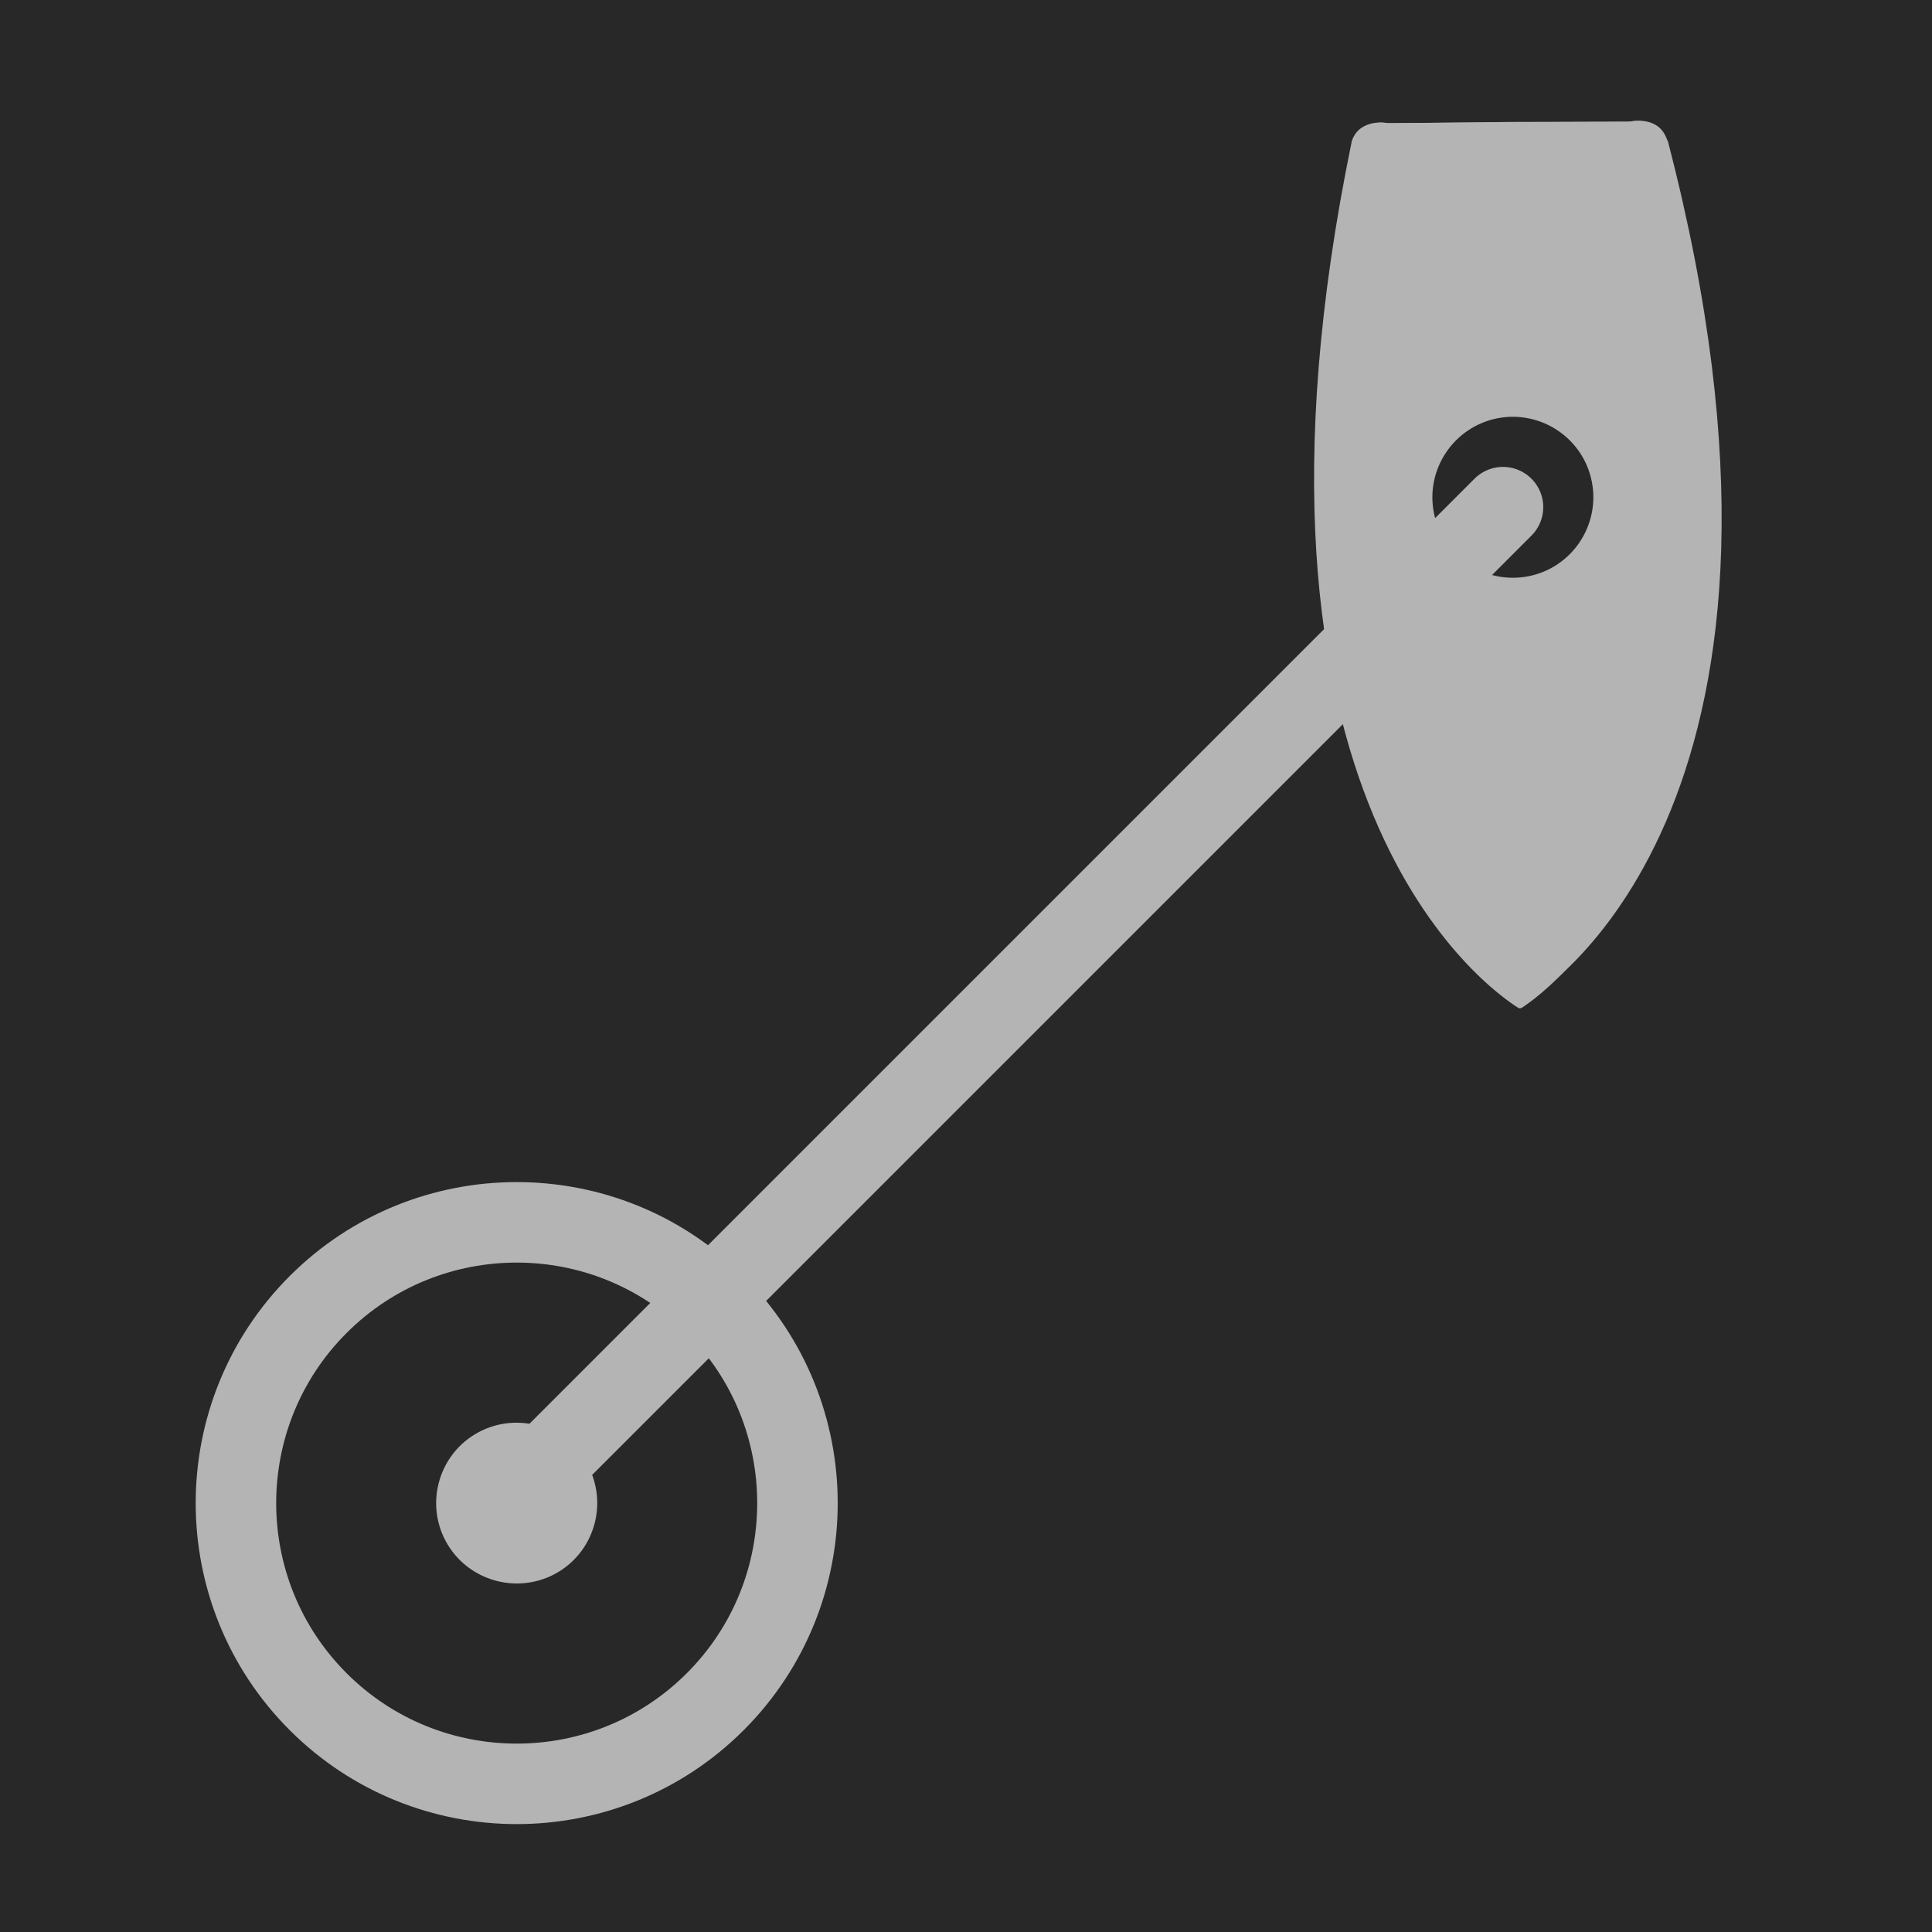
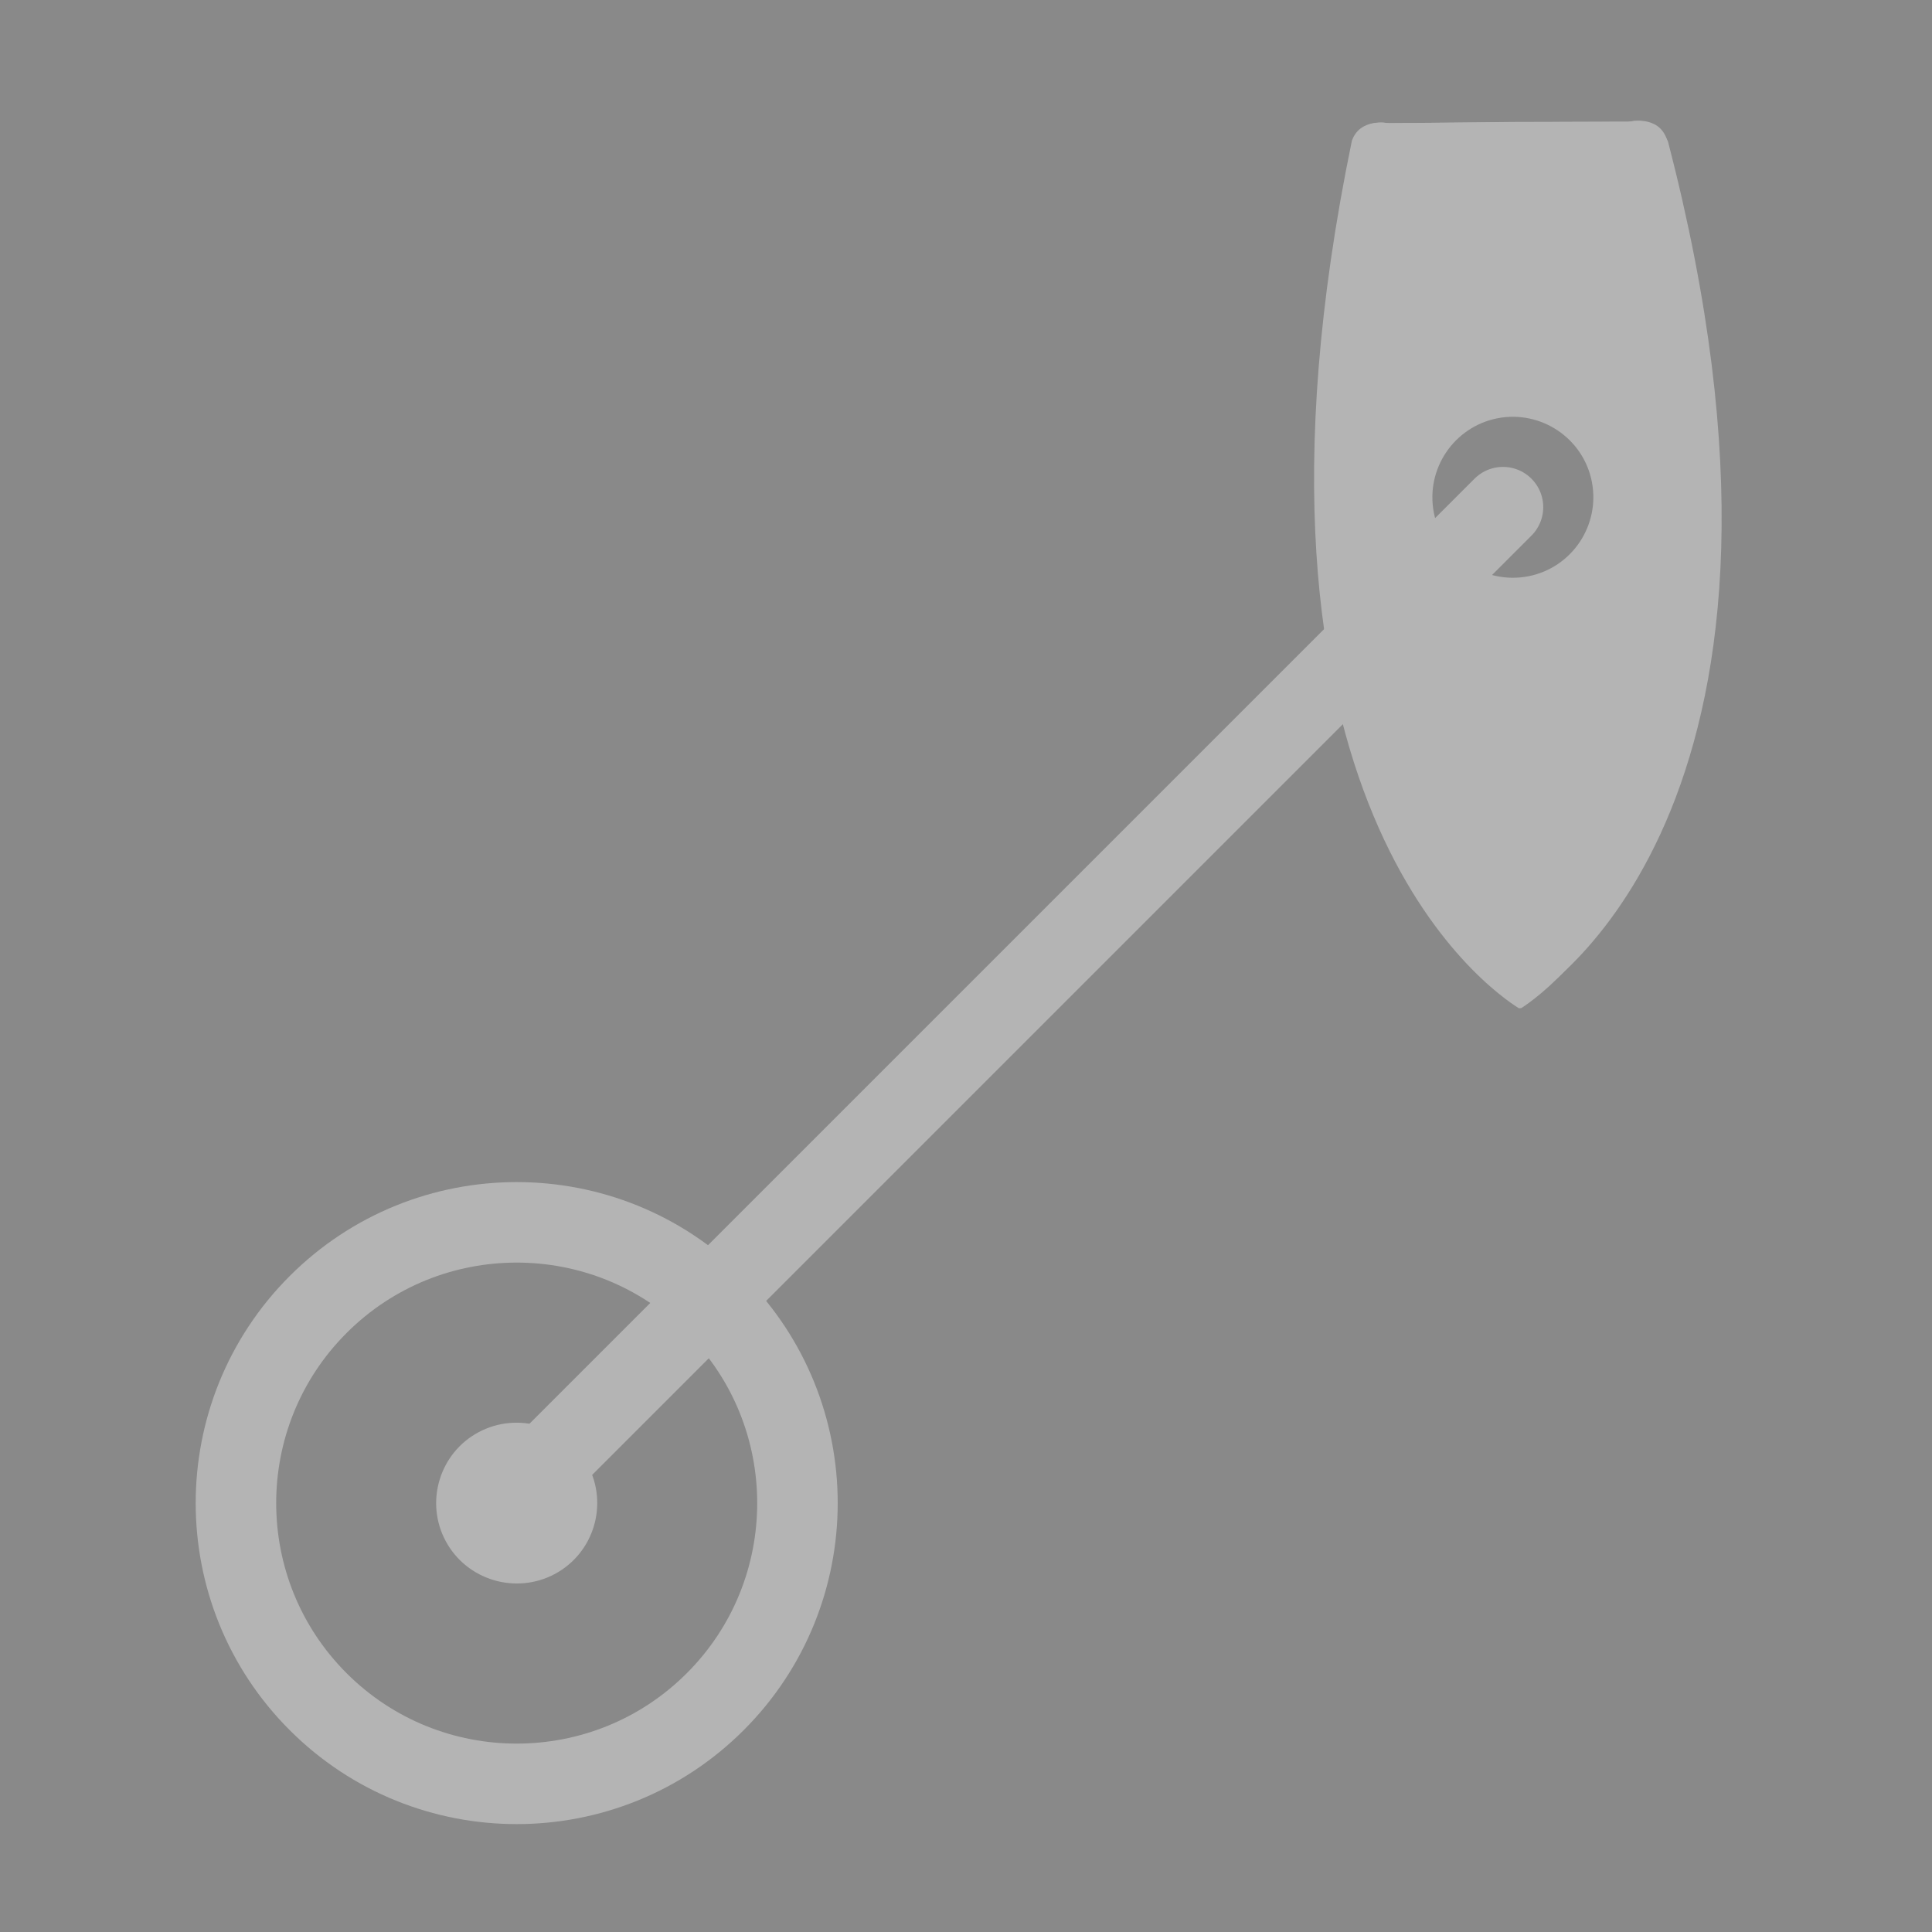
<svg xmlns="http://www.w3.org/2000/svg" stroke-width="0.501" stroke-linejoin="bevel" fill-rule="evenodd" version="1.1" overflow="visible" width="18pt" height="18pt" viewBox="0 0 18 18">
  <defs>
    <marker id="DefaultArrow2" markerUnits="strokeWidth" viewBox="0 0 1 1" markerWidth="1" markerHeight="1" overflow="visible" orient="auto">
      <g transform="scale(0.009259259)">
        <path d="M -9 54 L -9 -54 L 117 0 z" />
      </g>
    </marker>
    <marker id="DefaultArrow3" markerUnits="strokeWidth" viewBox="0 0 1 1" markerWidth="1" markerHeight="1" overflow="visible" orient="auto">
      <g transform="scale(0.009259259)">
        <path d="M -27 54 L -9 0 L -27 -54 L 135 0 z" />
      </g>
    </marker>
    <marker id="DefaultArrow4" markerUnits="strokeWidth" viewBox="0 0 1 1" markerWidth="1" markerHeight="1" overflow="visible" orient="auto">
      <g transform="scale(0.009259259)">
        <path d="M -9,0 L -9,-45 C -9,-51.708 2.808,-56.580 9,-54 L 117,-9 C 120.916,-7.369 126.000,-4.242 126,0 C 126,4.242 120.916,7.369 117,9 L 9,54 C 2.808,56.580 -9,51.708 -9,45 z" />
      </g>
    </marker>
    <marker id="DefaultArrow5" markerUnits="strokeWidth" viewBox="0 0 1 1" markerWidth="1" markerHeight="1" overflow="visible" orient="auto">
      <g transform="scale(0.009259259)">
        <path d="M -54, 0 C -54,29.807 -29.807,54 0,54 C 29.807,54 54,29.807 54,0 C 54,-29.807 29.807,-54 0,-54 C -29.807,-54 -54,-29.807 -54,0 z" />
      </g>
    </marker>
    <marker id="DefaultArrow6" markerUnits="strokeWidth" viewBox="0 0 1 1" markerWidth="1" markerHeight="1" overflow="visible" orient="auto">
      <g transform="scale(0.009259259)">
        <path d="M -63,0 L 0,63 L 63,0 L 0,-63 z" />
      </g>
    </marker>
    <marker id="DefaultArrow7" markerUnits="strokeWidth" viewBox="0 0 1 1" markerWidth="1" markerHeight="1" overflow="visible" orient="auto">
      <g transform="scale(0.009259259)">
        <path d="M 18,-54 L 108,-54 L 63,0 L 108,54 L 18, 54 L -36,0 z" />
      </g>
    </marker>
    <marker id="DefaultArrow8" markerUnits="strokeWidth" viewBox="0 0 1 1" markerWidth="1" markerHeight="1" overflow="visible" orient="auto">
      <g transform="scale(0.009259259)">
        <path d="M -36,0 L 18,-54 L 54,-54 L 18,-18 L 27,-18 L 63,-54 L 99,-54 L 63,-18 L 72,-18 L 108,-54 L 144,-54 L 90,0 L 144,54 L 108,54 L 72,18 L 63,18 L 99,54 L 63,54 L 27,18 L 18,18 L 54,54 L 18,54 z" />
      </g>
    </marker>
    <marker id="DefaultArrow9" markerUnits="strokeWidth" viewBox="0 0 1 1" markerWidth="1" markerHeight="1" overflow="visible" orient="auto">
      <g transform="scale(0.009259259)">
        <path d="M 0,45 L -45,0 L 0, -45 L 45, 0 z M 0, 63 L-63, 0 L 0, -63 L 63, 0 z" />
      </g>
    </marker>
    <filter id="StainedFilter">
      <feBlend mode="multiply" in2="BackgroundImage" in="SourceGraphic" result="blend" />
      <feComposite in="blend" in2="SourceAlpha" operator="in" result="comp" />
    </filter>
    <filter id="BleachFilter">
      <feBlend mode="screen" in2="BackgroundImage" in="SourceGraphic" result="blend" />
      <feComposite in="blend" in2="SourceAlpha" operator="in" result="comp" />
    </filter>
    <filter id="InvertTransparencyBitmapFilter">
      <feComponentTransfer>
        <feFuncR type="gamma" amplitude="1.055" exponent=".417" offset="-0.055" />
        <feFuncG type="gamma" amplitude="1.055" exponent=".417" offset="-0.055" />
        <feFuncB type="gamma" amplitude="1.055" exponent=".417" offset="-0.055" />
      </feComponentTransfer>
      <feComponentTransfer>
        <feFuncR type="linear" slope="-1" intercept="1" />
        <feFuncG type="linear" slope="-1" intercept="1" />
        <feFuncB type="linear" slope="-1" intercept="1" />
        <feFuncA type="linear" slope="1" intercept="0" />
      </feComponentTransfer>
      <feComponentTransfer>
        <feFuncR type="gamma" amplitude="1" exponent="2.4" offset="0" />
        <feFuncG type="gamma" amplitude="1" exponent="2.4" offset="0" />
        <feFuncB type="gamma" amplitude="1" exponent="2.4" offset="0" />
      </feComponentTransfer>
    </filter>
  </defs>
  <g id="Document" fill="none" stroke="black" font-family="Times New Roman" font-size="16" transform="scale(1 -1)">
    <g id="Spread" transform="translate(0 -18)">
      <g id="Layer 1">
        <g id="Group">
-           <path d="M 18.001,18.001 L 18.001,0 L 0,0 L 0,18.001 L 18.001,18.001 Z" stroke="none" fill="#282828" stroke-width="0.75" stroke-linejoin="miter" marker-start="none" marker-end="none" stroke-miterlimit="79.84" />
+           <path d="M 18.001,18.001 L 18.001,0 L 0,0 L 0,18.001 L 18.001,18.001 Z" fill="#898989" stroke="none" stroke-width="0.75" stroke-linejoin="miter" marker-start="none" marker-end="none" stroke-miterlimit="79.84" />
          <g id="Group_1">
            <g id="Group_2">
              <path d="M 12.925,16.853 L 14.077,16.861 L 15.173,16.865 C 15.173,16.865 15.431,16.928 15.512,16.711 C 16.674,11.71 15.214,9.592 14.495,8.887 C 14.332,8.725 14.208,8.636 14.162,8.607 L 14.15,8.607 C 13.887,8.771 11.323,10.528 12.595,16.688 C 12.67,16.903 12.925,16.853 12.925,16.853 Z M 13.373,12.657 L 13.379,12.632 C 13.454,12.295 13.826,12.068 14.229,12.115 C 14.437,12.14 14.613,12.24 14.73,12.37 C 14.846,12.5 14.9,12.664 14.872,12.839 C 14.813,13.186 14.431,13.43 14.014,13.381 C 13.599,13.331 13.313,13.005 13.373,12.657 Z" stroke-linejoin="miter" stroke-width="0" stroke-opacity="0" stroke="none" fill="#b4b4b4" marker-start="none" marker-end="none" stroke-miterlimit="79.84" />
              <path d="M 12.759,16.971 C 12.823,16.985 12.881,16.983 12.916,16.979 L 12.936,16.977 L 14.075,16.985 L 15.158,16.989 L 15.175,16.993 C 15.213,16.997 15.271,17 15.337,16.99 C 15.451,16.973 15.584,16.909 15.647,16.739 C 16.816,11.706 15.353,9.543 14.599,8.805 C 14.428,8.636 14.298,8.543 14.243,8.508 L 14.206,8.483 L 14.106,8.483 L 14.072,8.506 C 13.919,8.6 13.192,9.1 12.665,10.357 C 12.142,11.611 11.819,13.613 12.464,16.722 C 12.517,16.882 12.646,16.95 12.759,16.971 Z M 12.736,16.672 L 12.73,16.657 L 12.676,16.382 C 12.119,13.482 12.436,11.608 12.927,10.441 C 13.351,9.425 13.907,8.94 14.138,8.771 L 14.153,8.76 C 14.211,8.803 14.292,8.872 14.394,8.97 C 15.065,9.63 16.485,11.653 15.428,16.456 L 15.378,16.677 L 15.37,16.692 C 15.35,16.733 15.318,16.745 15.288,16.748 C 15.256,16.754 15.222,16.75 15.211,16.748 L 15.191,16.743 L 14.078,16.739 L 12.91,16.73 L 12.893,16.733 C 12.881,16.735 12.849,16.738 12.818,16.731 C 12.789,16.726 12.757,16.714 12.736,16.672 Z M 13.996,13.503 C 14.481,13.56 14.939,13.277 15.008,12.857 C 15.045,12.649 14.978,12.449 14.837,12.293 C 14.701,12.141 14.495,12.023 14.248,11.995 C 13.779,11.939 13.333,12.205 13.243,12.606 L 13.235,12.64 C 13.163,13.06 13.508,13.445 13.996,13.503 Z M 13.504,12.728 L 13.508,12.679 L 13.515,12.655 C 13.574,12.389 13.875,12.198 14.211,12.239 C 14.381,12.258 14.524,12.339 14.62,12.447 C 14.715,12.55 14.758,12.683 14.735,12.82 C 14.687,13.097 14.379,13.3 14.032,13.259 C 13.71,13.221 13.492,12.984 13.504,12.728 Z" stroke="none" stroke-linejoin="miter" stroke-width="0" stroke-opacity="0" fill="#b4b4b4" marker-start="none" marker-end="none" stroke-miterlimit="79.84" fill-opacity="0" />
              <path d="M 14.084,16.809 L 15.164,16.836 C 15.164,16.836 15.45,16.895 15.54,16.682 C 17.12,10.609 14.478,8.815 14.19,8.65 L 14.084,16.809 Z" stroke-linejoin="miter" stroke-width="0" stroke-opacity="0" stroke="none" fill="#b4b4b4" marker-start="none" marker-end="none" stroke-miterlimit="79.84" />
              <path d="M 13.944,16.928 L 15.15,16.958 C 15.185,16.964 15.259,16.973 15.34,16.96 C 15.456,16.944 15.602,16.886 15.671,16.722 L 15.674,16.711 C 16.47,13.657 16.205,11.665 15.694,10.41 C 15.185,9.153 14.431,8.643 14.264,8.546 L 14.054,8.425 L 13.944,16.928 Z M 14.223,16.689 L 14.326,8.902 L 14.339,8.914 C 14.619,9.145 15.083,9.63 15.434,10.492 C 15.908,11.657 16.173,13.516 15.474,16.376 L 15.407,16.646 L 15.401,16.658 C 15.376,16.697 15.34,16.712 15.297,16.718 C 15.242,16.725 15.19,16.715 15.198,16.715 L 15.184,16.712 L 14.223,16.689 Z" stroke="none" stroke-linejoin="miter" stroke-width="0" stroke-opacity="0" fill="#b4b4b4" marker-start="none" marker-end="none" stroke-miterlimit="79.84" fill-opacity="0" />
              <path d="M 12.942,16.851 L 14.089,16.864 L 15.188,16.867 C 15.188,16.867 15.445,16.928 15.526,16.712 C 16.957,10.559 14.42,8.765 14.174,8.608 L 14.164,8.608 C 13.901,8.771 11.337,10.532 12.609,16.691 C 12.685,16.908 12.942,16.851 12.942,16.851 Z" fill-rule="evenodd" stroke-linejoin="miter" stroke-width="0" stroke-opacity="0" stroke="none" fill="#b4b4b4" marker-start="none" marker-end="none" stroke-miterlimit="79.84" />
              <path d="M 12.785,16.943 C 12.855,16.955 12.919,16.95 12.95,16.944 L 14.089,16.958 L 15.178,16.96 C 15.208,16.966 15.272,16.974 15.346,16.962 C 15.45,16.947 15.57,16.887 15.627,16.734 C 16.346,13.643 16.073,11.638 15.578,10.381 C 15.083,9.125 14.373,8.62 14.235,8.533 L 14.208,8.516 L 14.133,8.514 L 14.104,8.532 C 13.957,8.623 13.237,9.118 12.714,10.368 C 12.191,11.618 11.868,13.616 12.508,16.718 C 12.562,16.864 12.679,16.925 12.785,16.943 Z M 12.72,16.688 L 12.71,16.668 L 12.656,16.391 C 11.598,10.873 13.698,9.054 14.156,8.73 L 14.167,8.721 L 14.179,8.729 C 14.388,8.882 14.961,9.378 15.379,10.442 C 15.844,11.622 16.118,13.507 15.486,16.41 L 15.424,16.688 L 15.414,16.707 C 15.388,16.758 15.346,16.775 15.309,16.78 C 15.259,16.787 15.211,16.776 15.216,16.777 L 15.204,16.775 L 14.089,16.772 L 12.93,16.758 L 12.916,16.761 C 12.922,16.76 12.875,16.769 12.824,16.761 C 12.786,16.754 12.746,16.739 12.72,16.688 Z" stroke="none" fill-rule="evenodd" stroke-linejoin="miter" stroke-width="0" stroke-opacity="0" fill="#b4b4b4" marker-start="none" marker-end="none" stroke-miterlimit="79.84" fill-opacity="0" />
              <path d="M 14.008,13.376 C 14.42,13.43 14.805,13.194 14.872,12.851 C 14.941,12.508 14.663,12.183 14.254,12.122 C 13.843,12.062 13.45,12.29 13.374,12.632 L 13.37,12.659 C 13.311,13.005 13.596,13.324 14.008,13.376 Z" fill-rule="evenodd" stroke-linejoin="round" stroke-linecap="round" stroke-width="0" stroke-opacity="0" stroke="none" fill="#b4b4b4" marker-start="none" marker-end="none" stroke-miterlimit="79.84" />
              <path d="M 13.994,13.453 C 14.451,13.512 14.883,13.253 14.958,12.865 C 15.036,12.476 14.721,12.112 14.267,12.046 C 13.815,11.981 13.376,12.229 13.29,12.617 L 13.287,12.633 L 13.284,12.649 C 13.217,13.04 13.541,13.395 13.994,13.453 Z M 13.455,12.668 L 13.46,12.648 C 13.527,12.35 13.87,12.145 14.238,12.199 C 14.607,12.252 14.845,12.541 14.787,12.838 C 14.73,13.137 14.39,13.349 14.022,13.3 C 13.652,13.253 13.406,12.969 13.455,12.668 Z" stroke="none" fill-rule="evenodd" stroke-linejoin="round" stroke-linecap="round" stroke-width="0" stroke-opacity="0" fill="#b4b4b4" marker-start="none" marker-end="none" stroke-miterlimit="79.84" fill-opacity="0" />
            </g>
-             <path d="M 14.239,12.631 C 13.833,12.552 13.439,12.817 13.359,13.223 C 13.28,13.629 13.545,14.023 13.951,14.103 C 14.357,14.182 14.752,13.917 14.831,13.511 C 14.91,13.105 14.645,12.71 14.239,12.631 Z" fill="#282828" stroke="none" stroke-width="0.443" stroke-linejoin="miter" marker-start="none" marker-end="none" stroke-miterlimit="79.84" />
+             <path d="M 14.239,12.631 C 13.833,12.552 13.439,12.817 13.359,13.223 C 13.28,13.629 13.545,14.023 13.951,14.103 C 14.357,14.182 14.752,13.917 14.831,13.511 C 14.91,13.105 14.645,12.71 14.239,12.631 Z" fill="#898989" stroke="none" stroke-width="0.443" stroke-linejoin="miter" marker-start="none" marker-end="none" stroke-miterlimit="79.84" />
            <path d="M 14.003,13.275 L 4.893,4.165" fill="none" stroke="#b4b4b4" stroke-linecap="round" stroke-linejoin="round" stroke-width="0.75" stroke-miterlimit="79.84" />
            <g id="Group_3" stroke-linejoin="miter" stroke-width="0.75" stroke-miterlimit="79.84">
              <path d="M 2.964,5.846 C 3.985,6.867 5.643,6.867 6.664,5.846 C 7.685,4.825 7.685,3.167 6.664,2.146 C 5.643,1.125 3.985,1.125 2.964,2.146 C 1.943,3.167 1.943,4.825 2.964,5.846 Z" stroke="#b4b4b4" marker-start="none" marker-end="none" />
              <path d="M 4.458,4.656 C 4.822,4.851 5.279,4.715 5.475,4.351 C 5.671,3.987 5.534,3.531 5.17,3.336 C 4.806,3.141 4.349,3.277 4.153,3.641 C 3.957,4.005 4.094,4.461 4.458,4.656 Z" fill="#b4b4b4" stroke="none" marker-start="none" marker-end="none" />
            </g>
          </g>
        </g>
      </g>
    </g>
  </g>
</svg>
